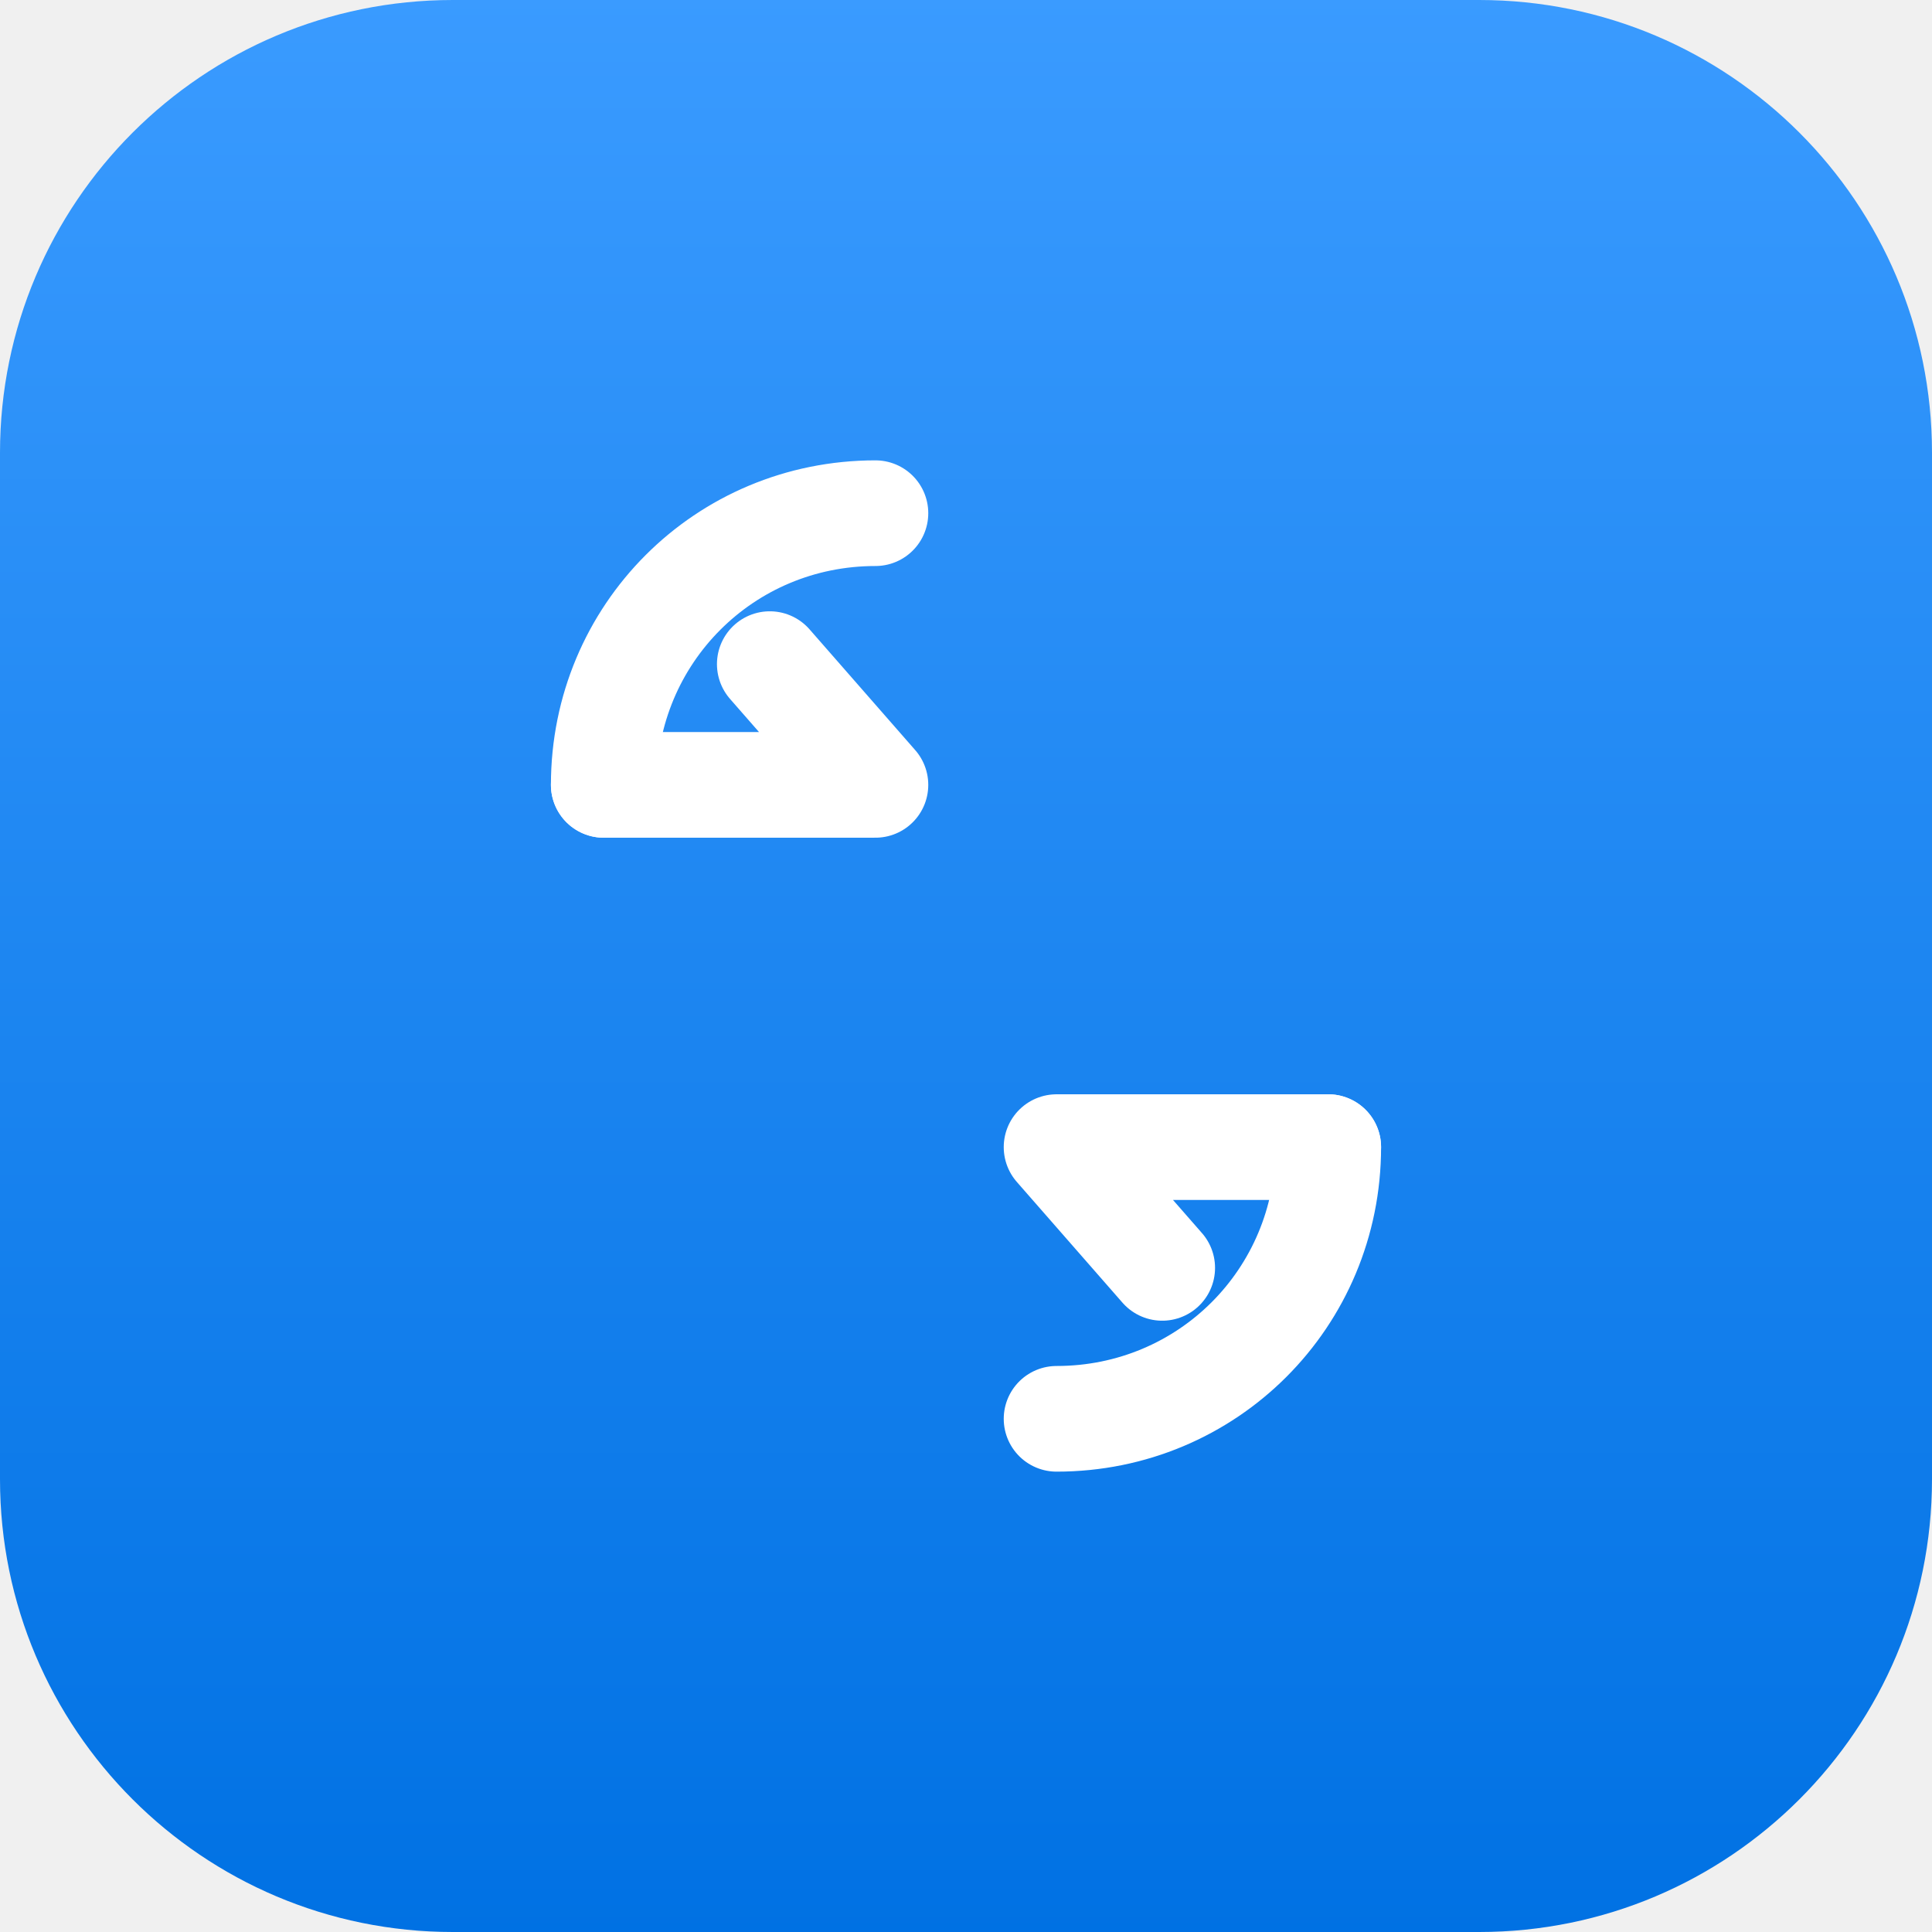
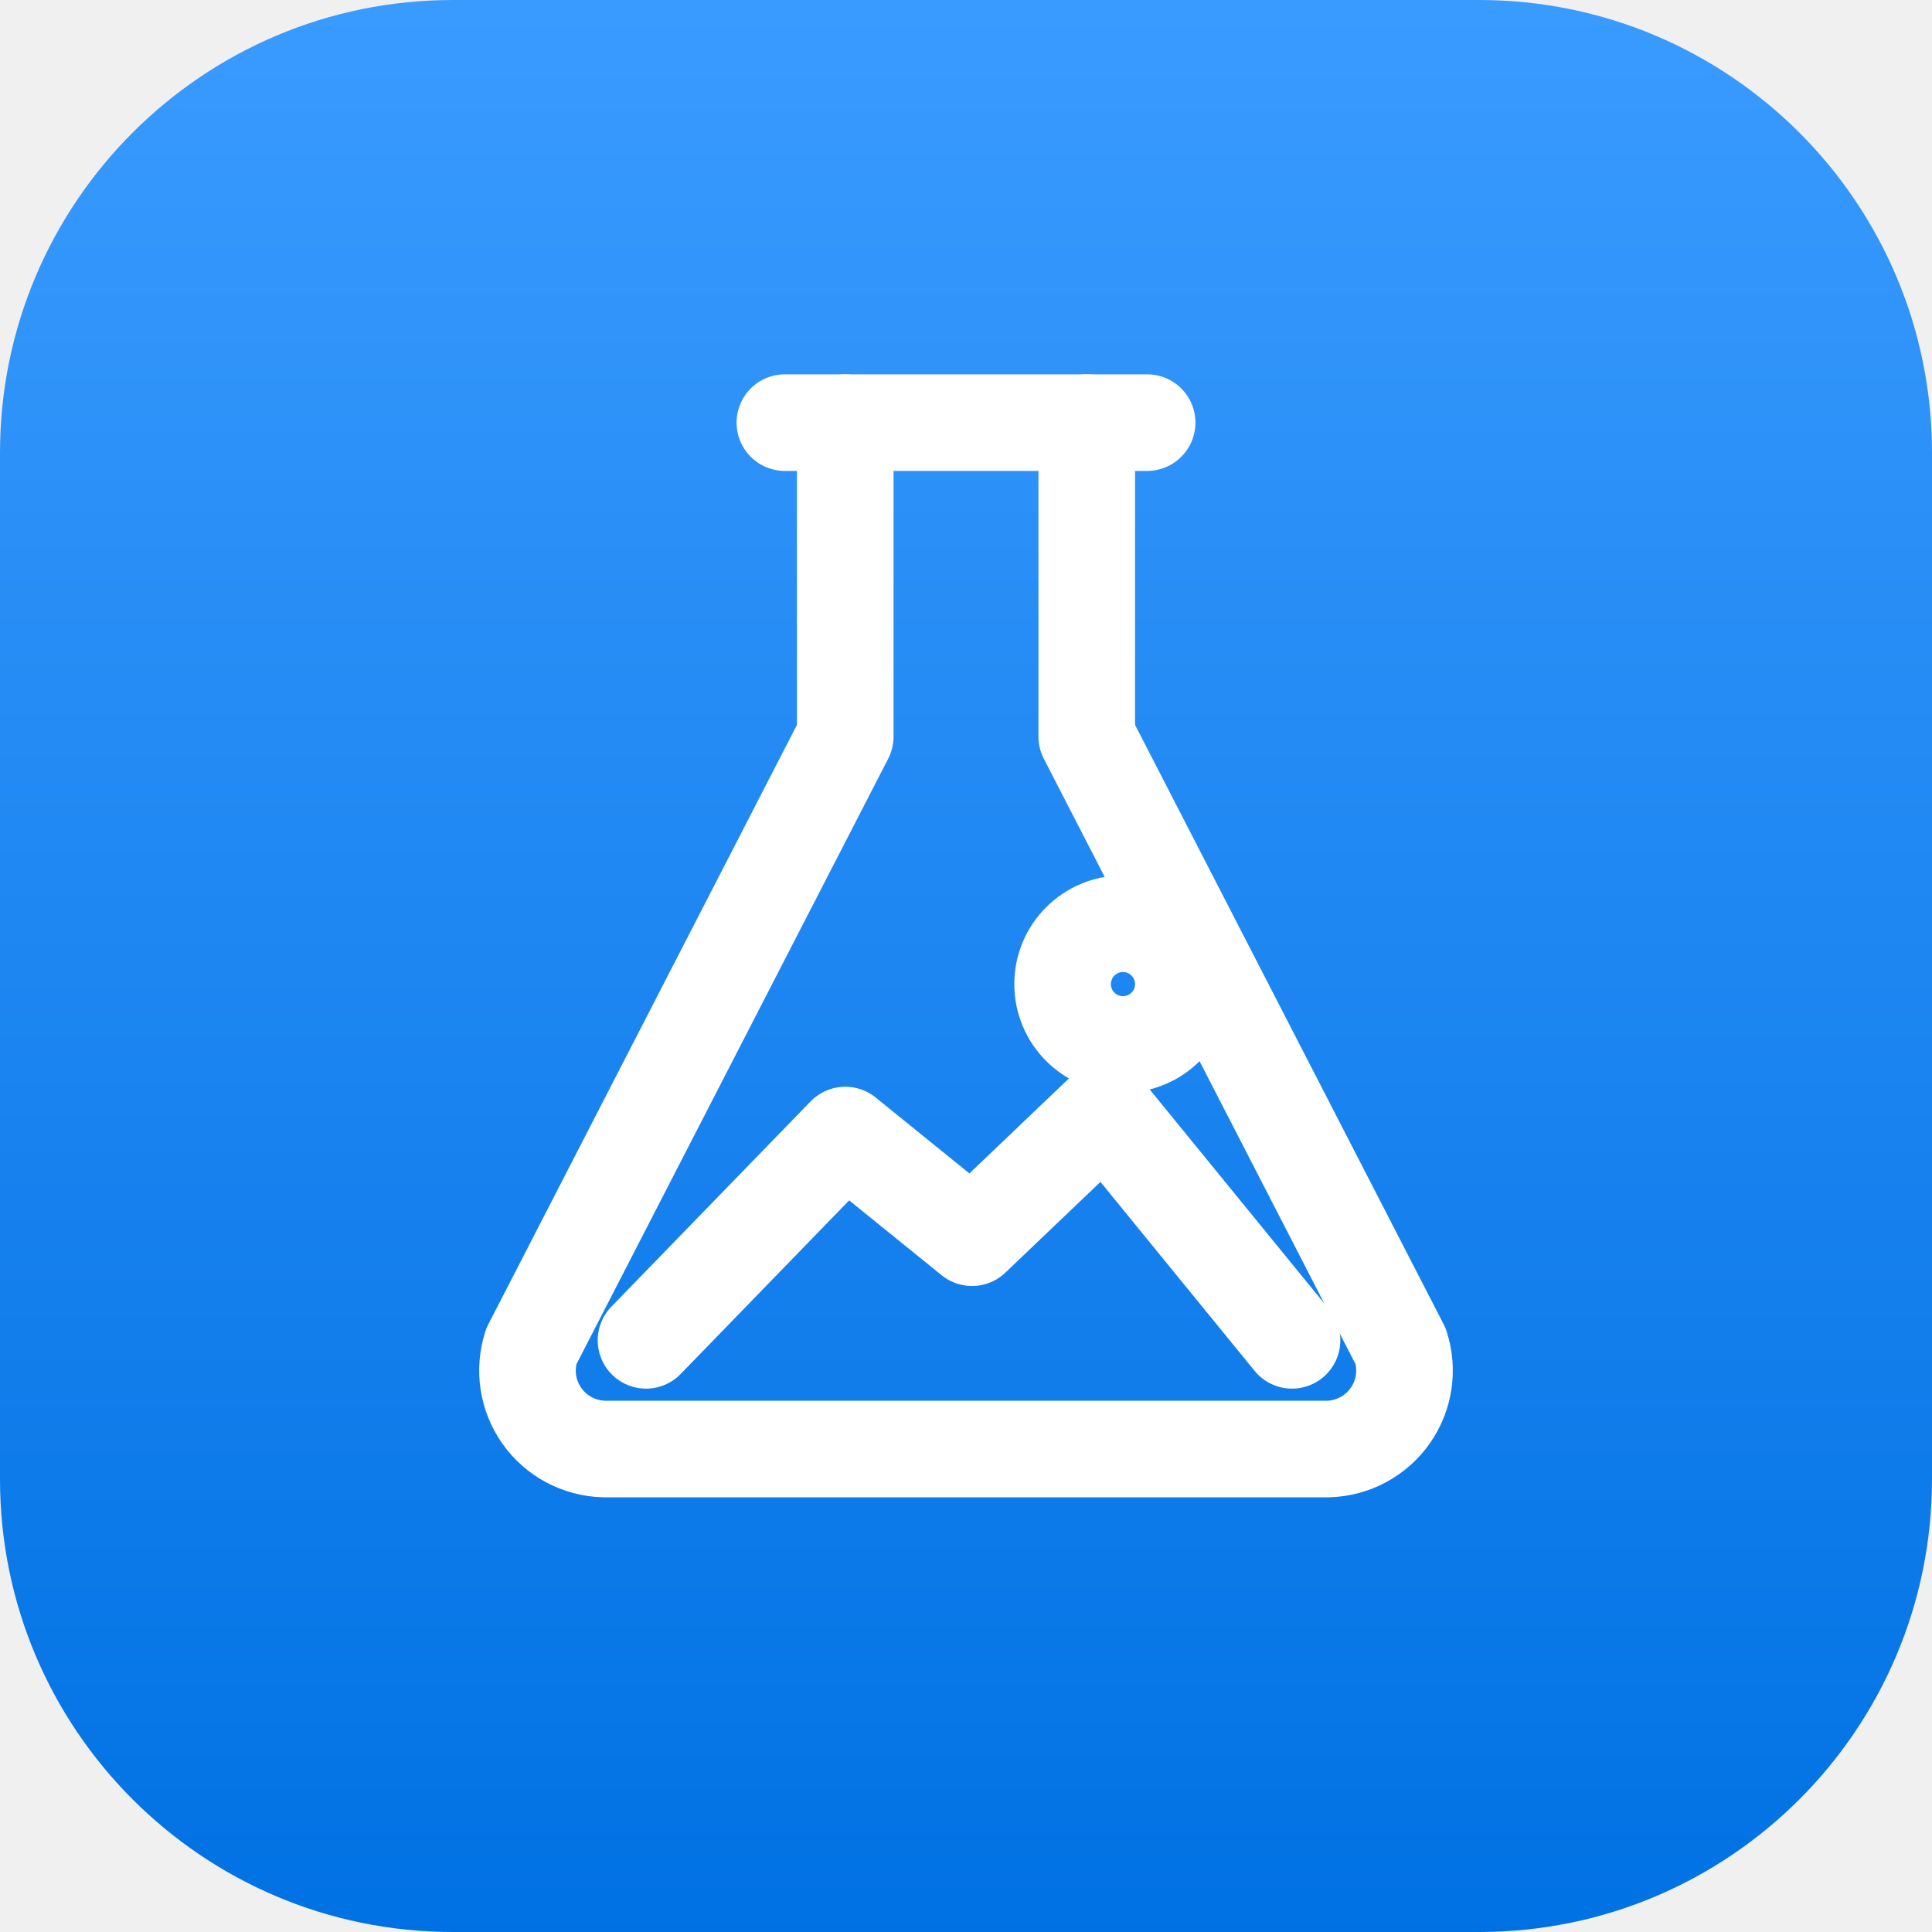
<svg xmlns="http://www.w3.org/2000/svg" viewBox="0 0 64 64">
  <defs>
    <linearGradient id="g" x1="0" y1="0" x2="0" y2="1">
      <stop offset="0" stop-color="#3a9bff" />
      <stop offset="1" stop-color="#0071e3" />
    </linearGradient>
  </defs>
  <rect width="64" height="64" rx="15" fill="url(#g)" />
-   <g fill="none" stroke="#ffffff" stroke-width="3.5" stroke-linecap="round" stroke-linejoin="round">
-     <path d="M20 26h9l-3.5-4" />
-     <path d="M44 38h-9l3.5 4" />
-     <path d="M20 26c0-5 4-9 9-9" />
-     <path d="M44 38c0 5-4 9-9 9" />
+   <g transform="translate(8,8) scale(2)" fill="none" stroke="#ffffff" stroke-width="1.6" stroke-linecap="round" stroke-linejoin="round">
+     <path d="M9 3h6" />
+     <path d="M10 3v5.2L4.8 18.3A1.3 1.3 0 0 0 6 20h12a1.3 1.3 0 0 0 1.2-1.7L14 8.2V3" />
+     <circle cx="14.6" cy="12.3" r="1" />
+     <path d="M6.7 18.2l3.3-3.4 2.1 1.7 2.2-2.1 3.1 3.8" />
  </g>
</svg>
